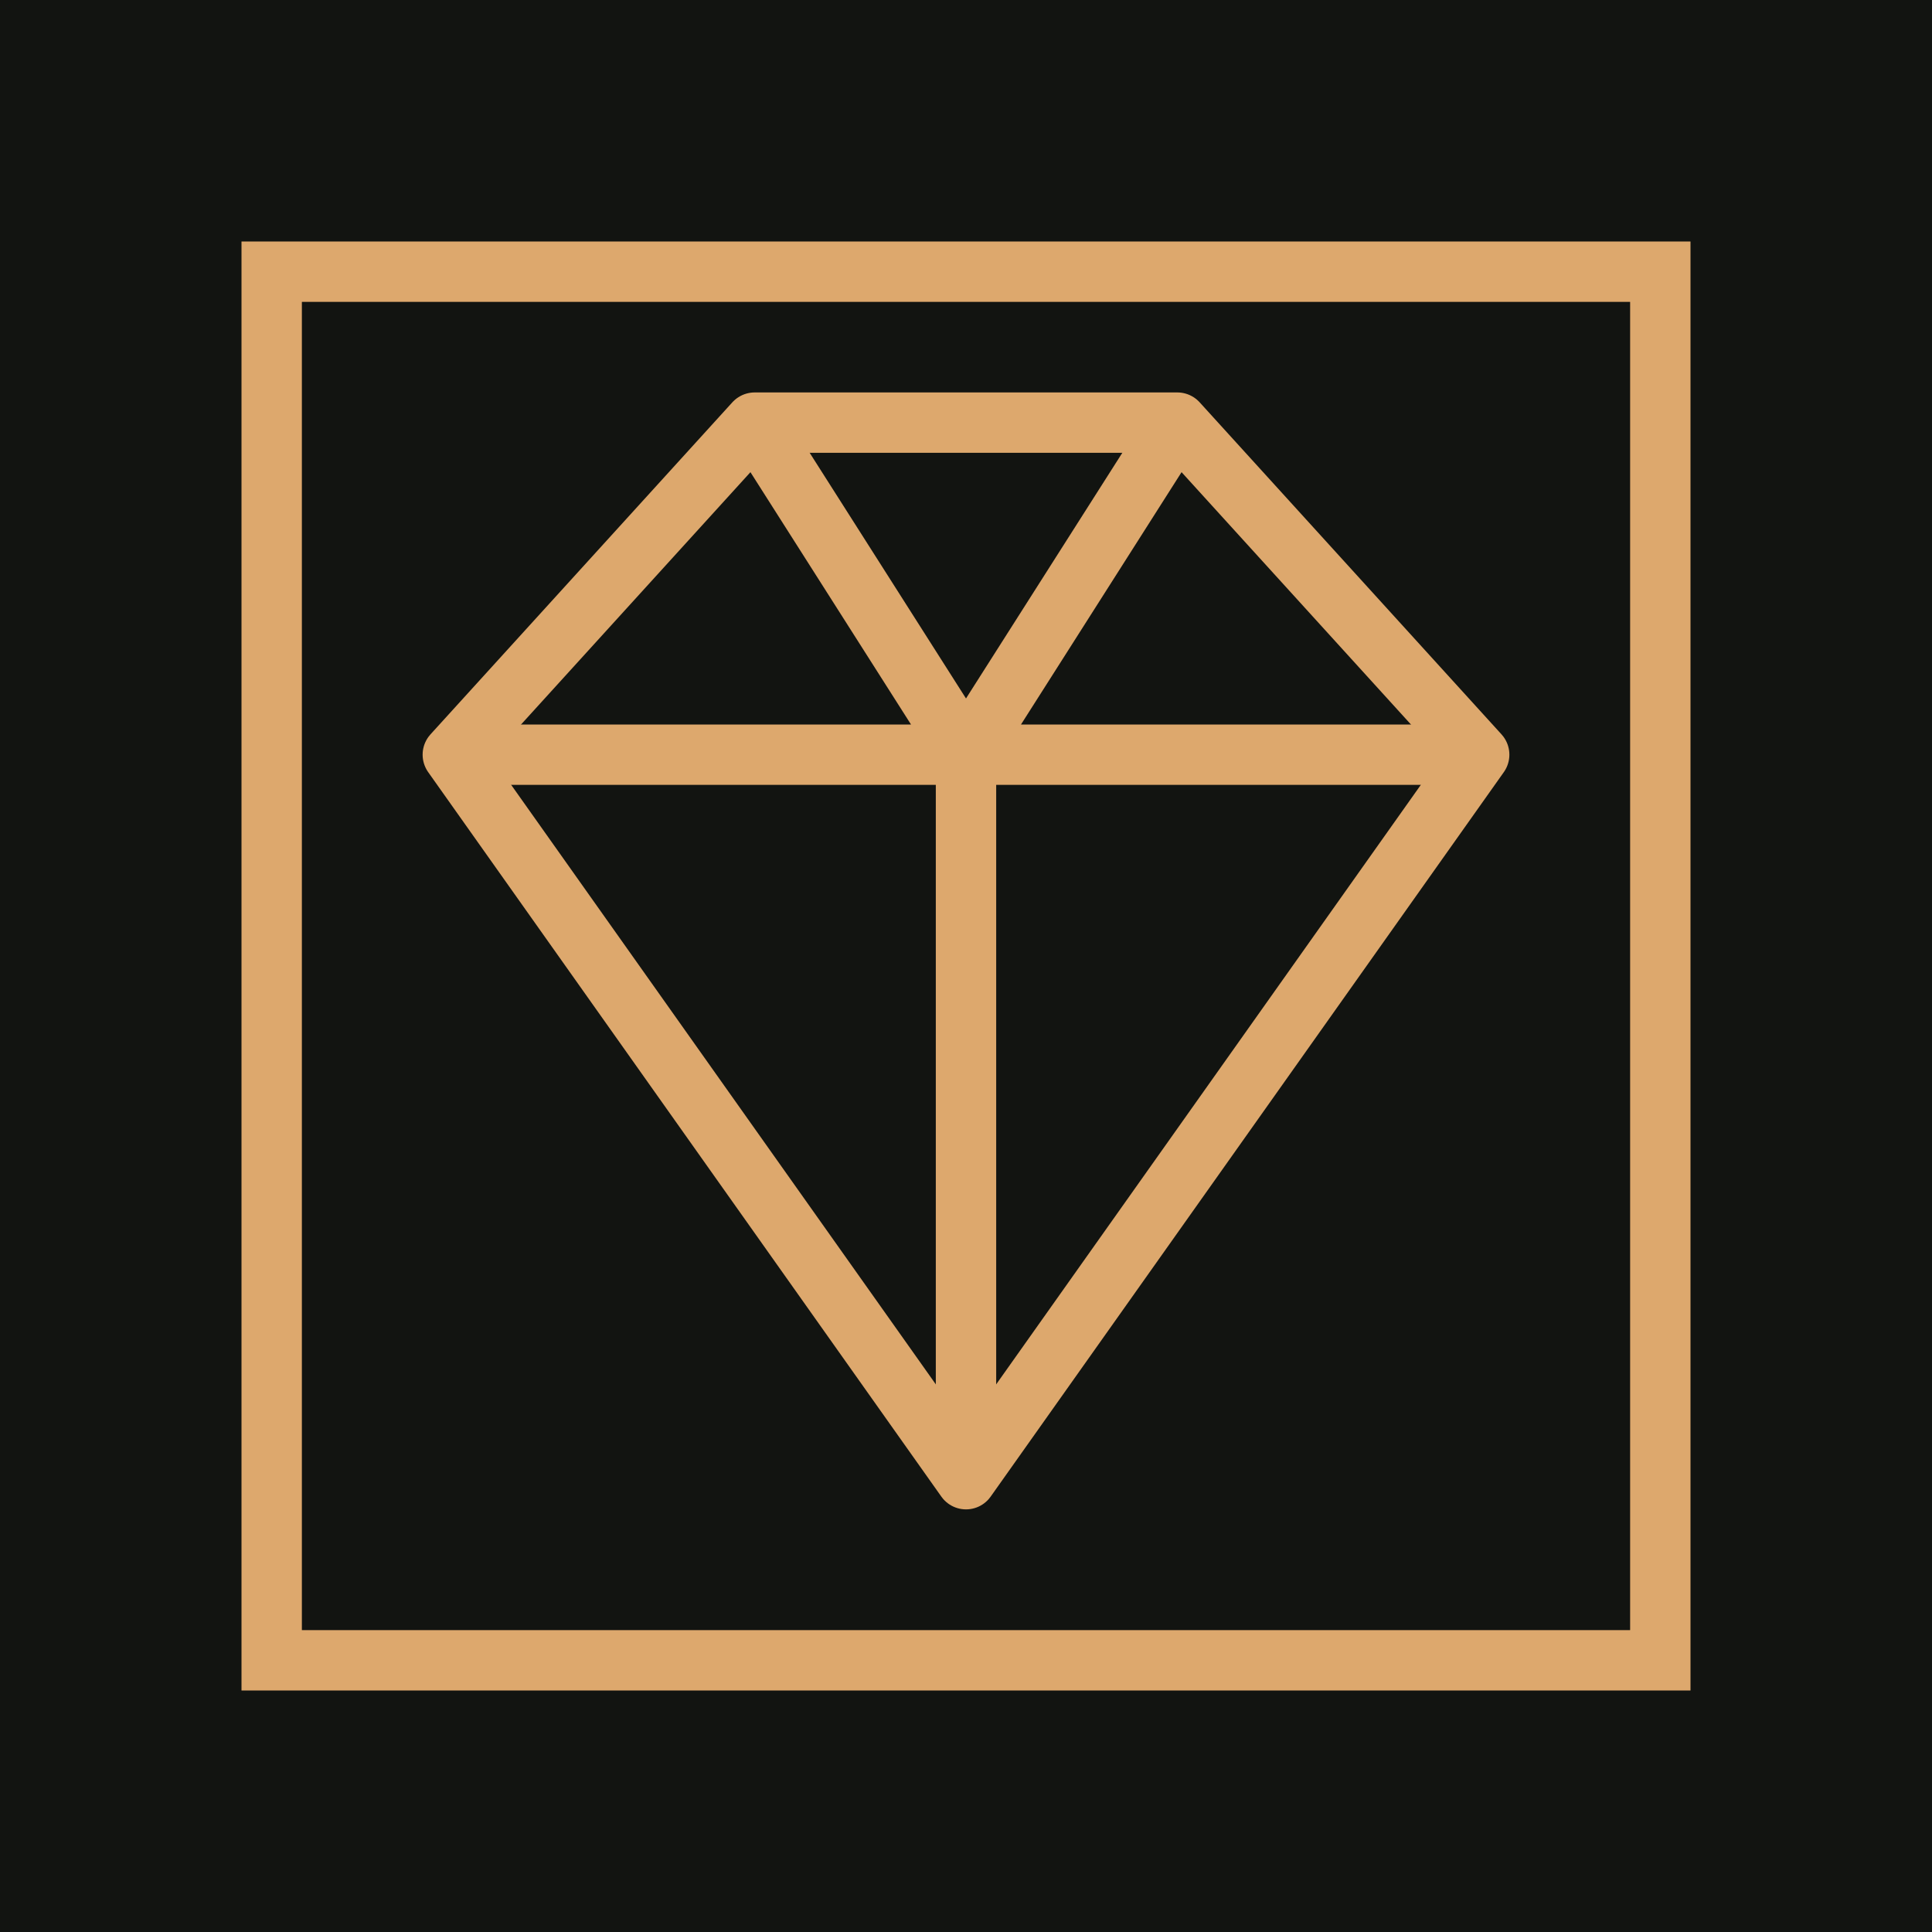
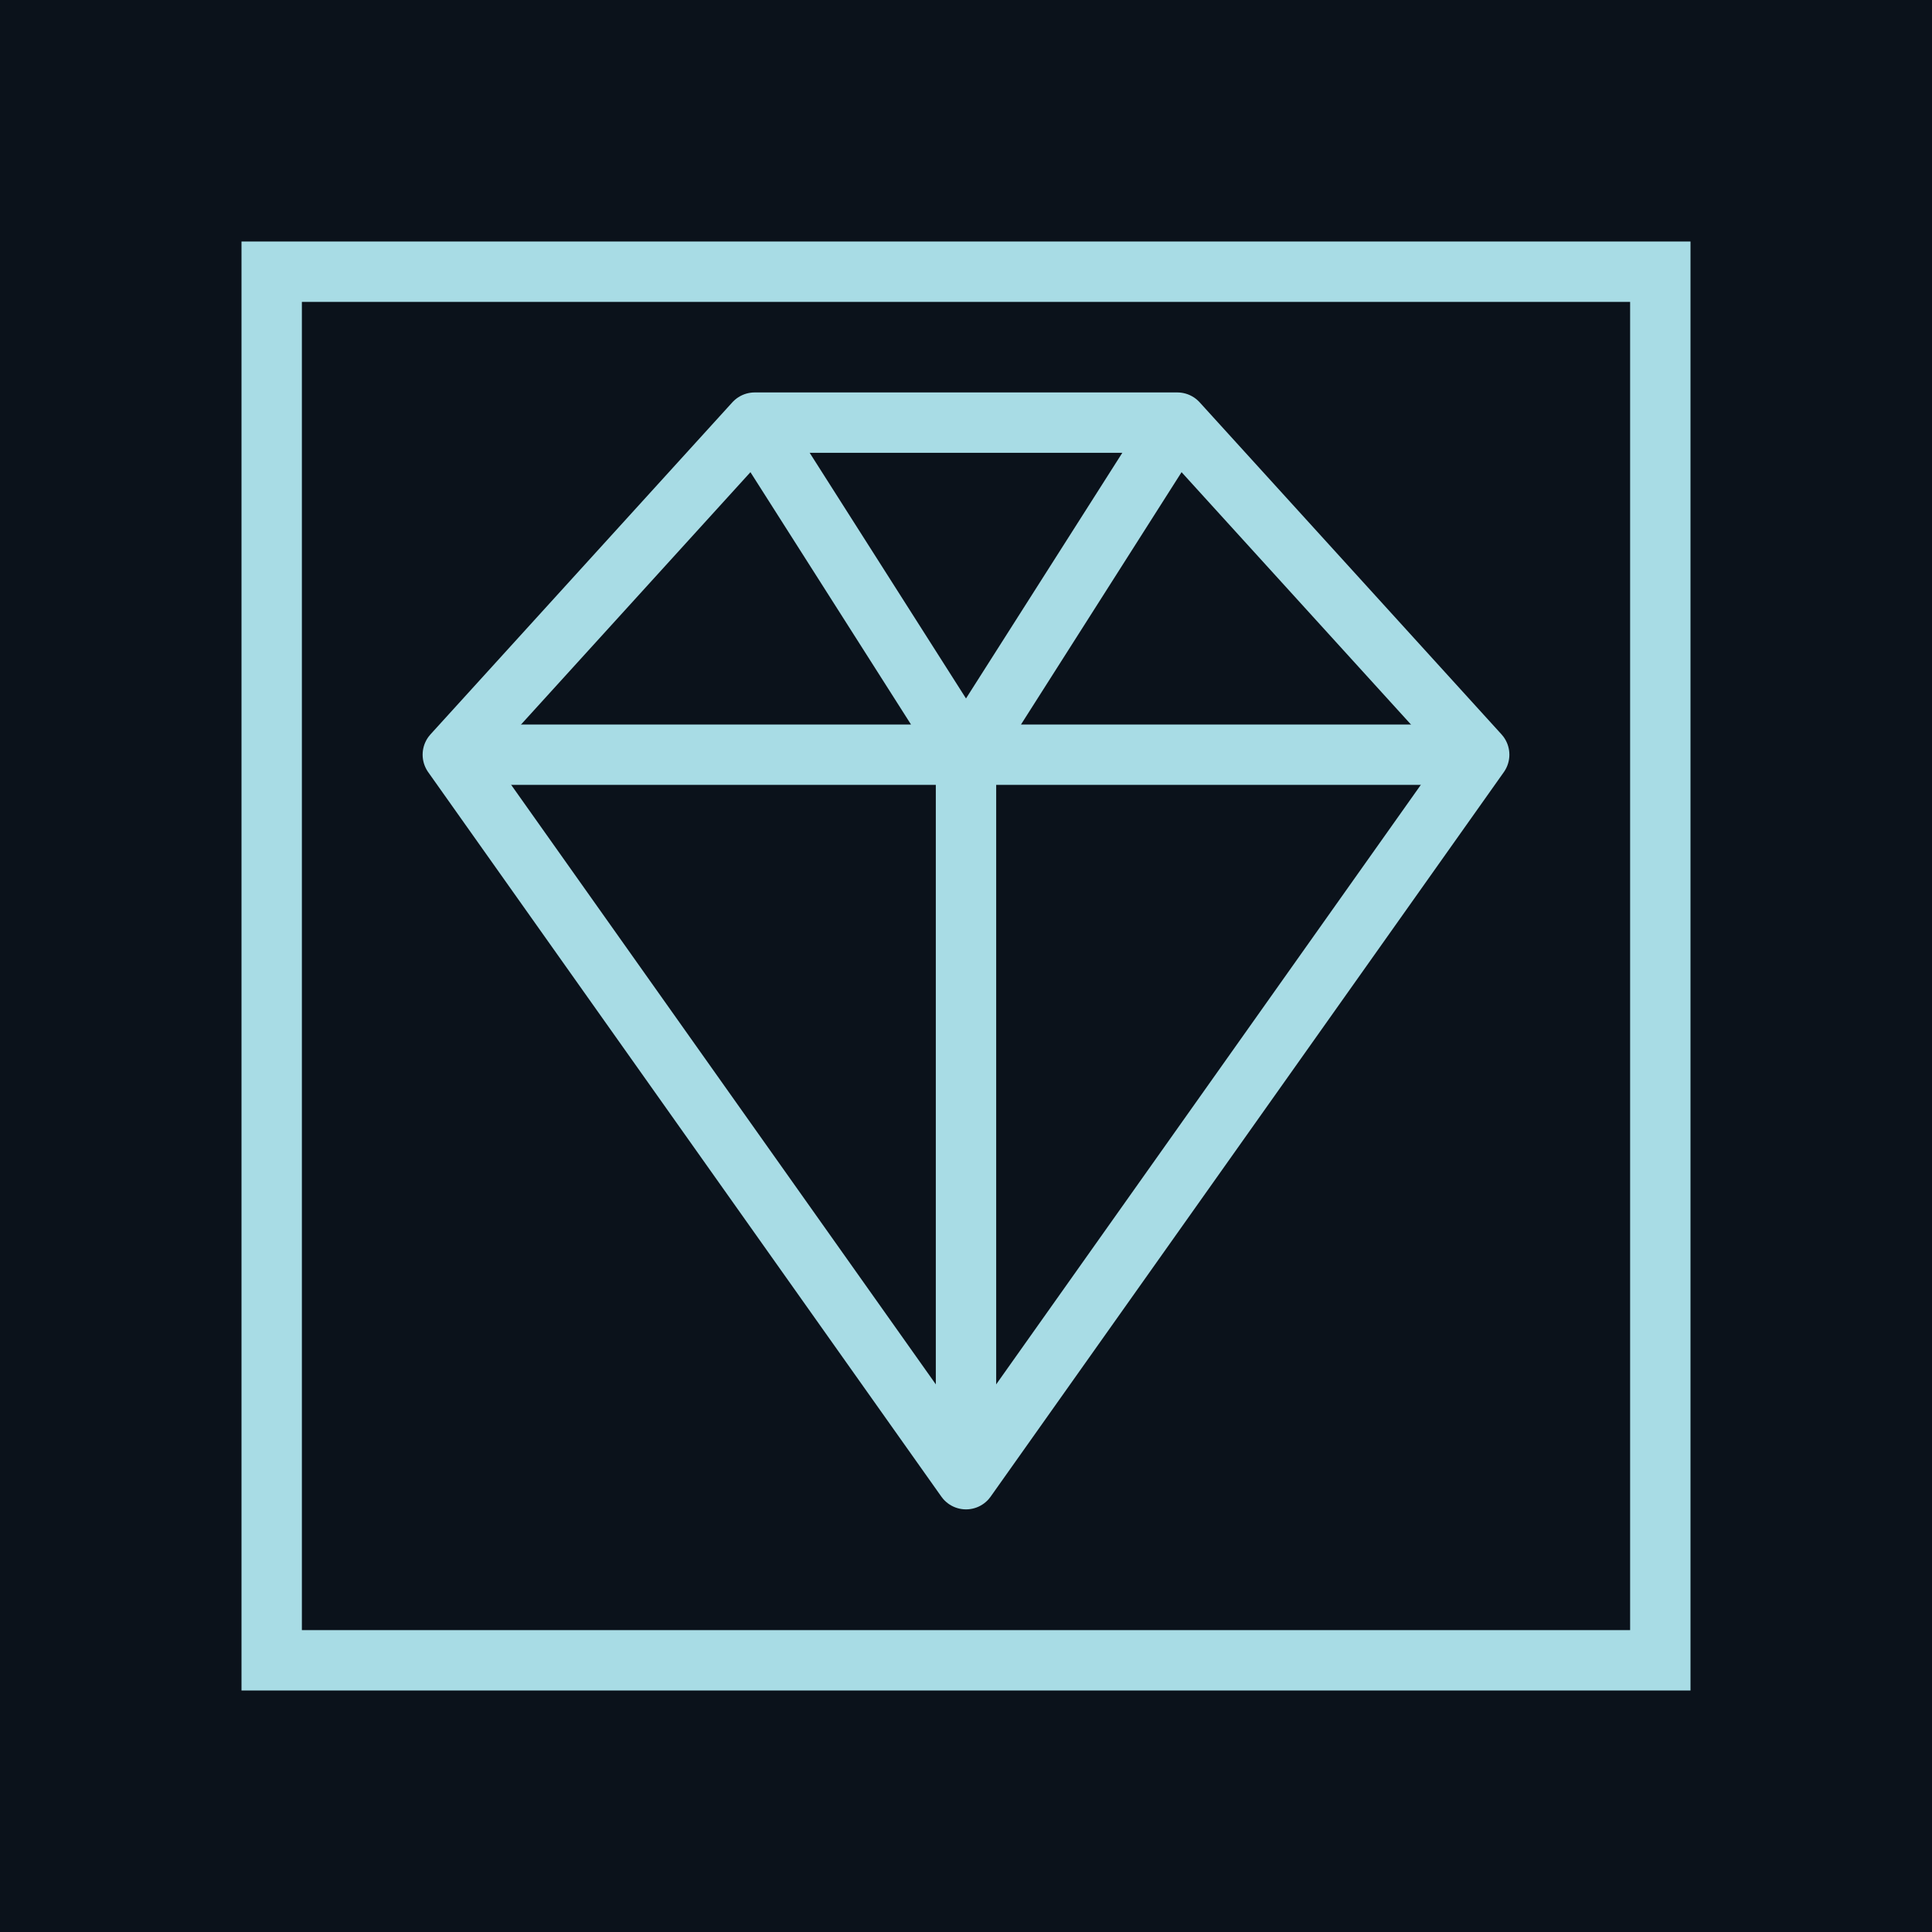
<svg xmlns="http://www.w3.org/2000/svg" viewBox="0 0 64 64">
-   <rect width="64" height="64" fill="#121411" />
-   <rect x="9" y="9" width="46" height="46" fill="none" stroke="#dda86d" stroke-width="2" />
-   <path d="M15 25 25 14h14l10 11-17 24Z" fill="none" stroke="#dda86d" stroke-width="2" stroke-linejoin="round" />
-   <path d="M15 25h34M25 14l7 11 7-11M32 25v24" fill="none" stroke="#dda86d" stroke-width="2" stroke-linejoin="round" />
+   <rect width="64" height="64" fill="#0b121b" />
+   <rect x="9" y="9" width="46" height="46" fill="none" stroke="#a8dce5" stroke-width="2" />
+   <path d="M15 25 25 14h14l10 11-17 24Z" fill="none" stroke="#a8dce5" stroke-width="2" stroke-linejoin="round" />
+   <path d="M15 25h34M25 14l7 11 7-11M32 25v24" fill="none" stroke="#a8dce5" stroke-width="2" stroke-linejoin="round" />
</svg>
